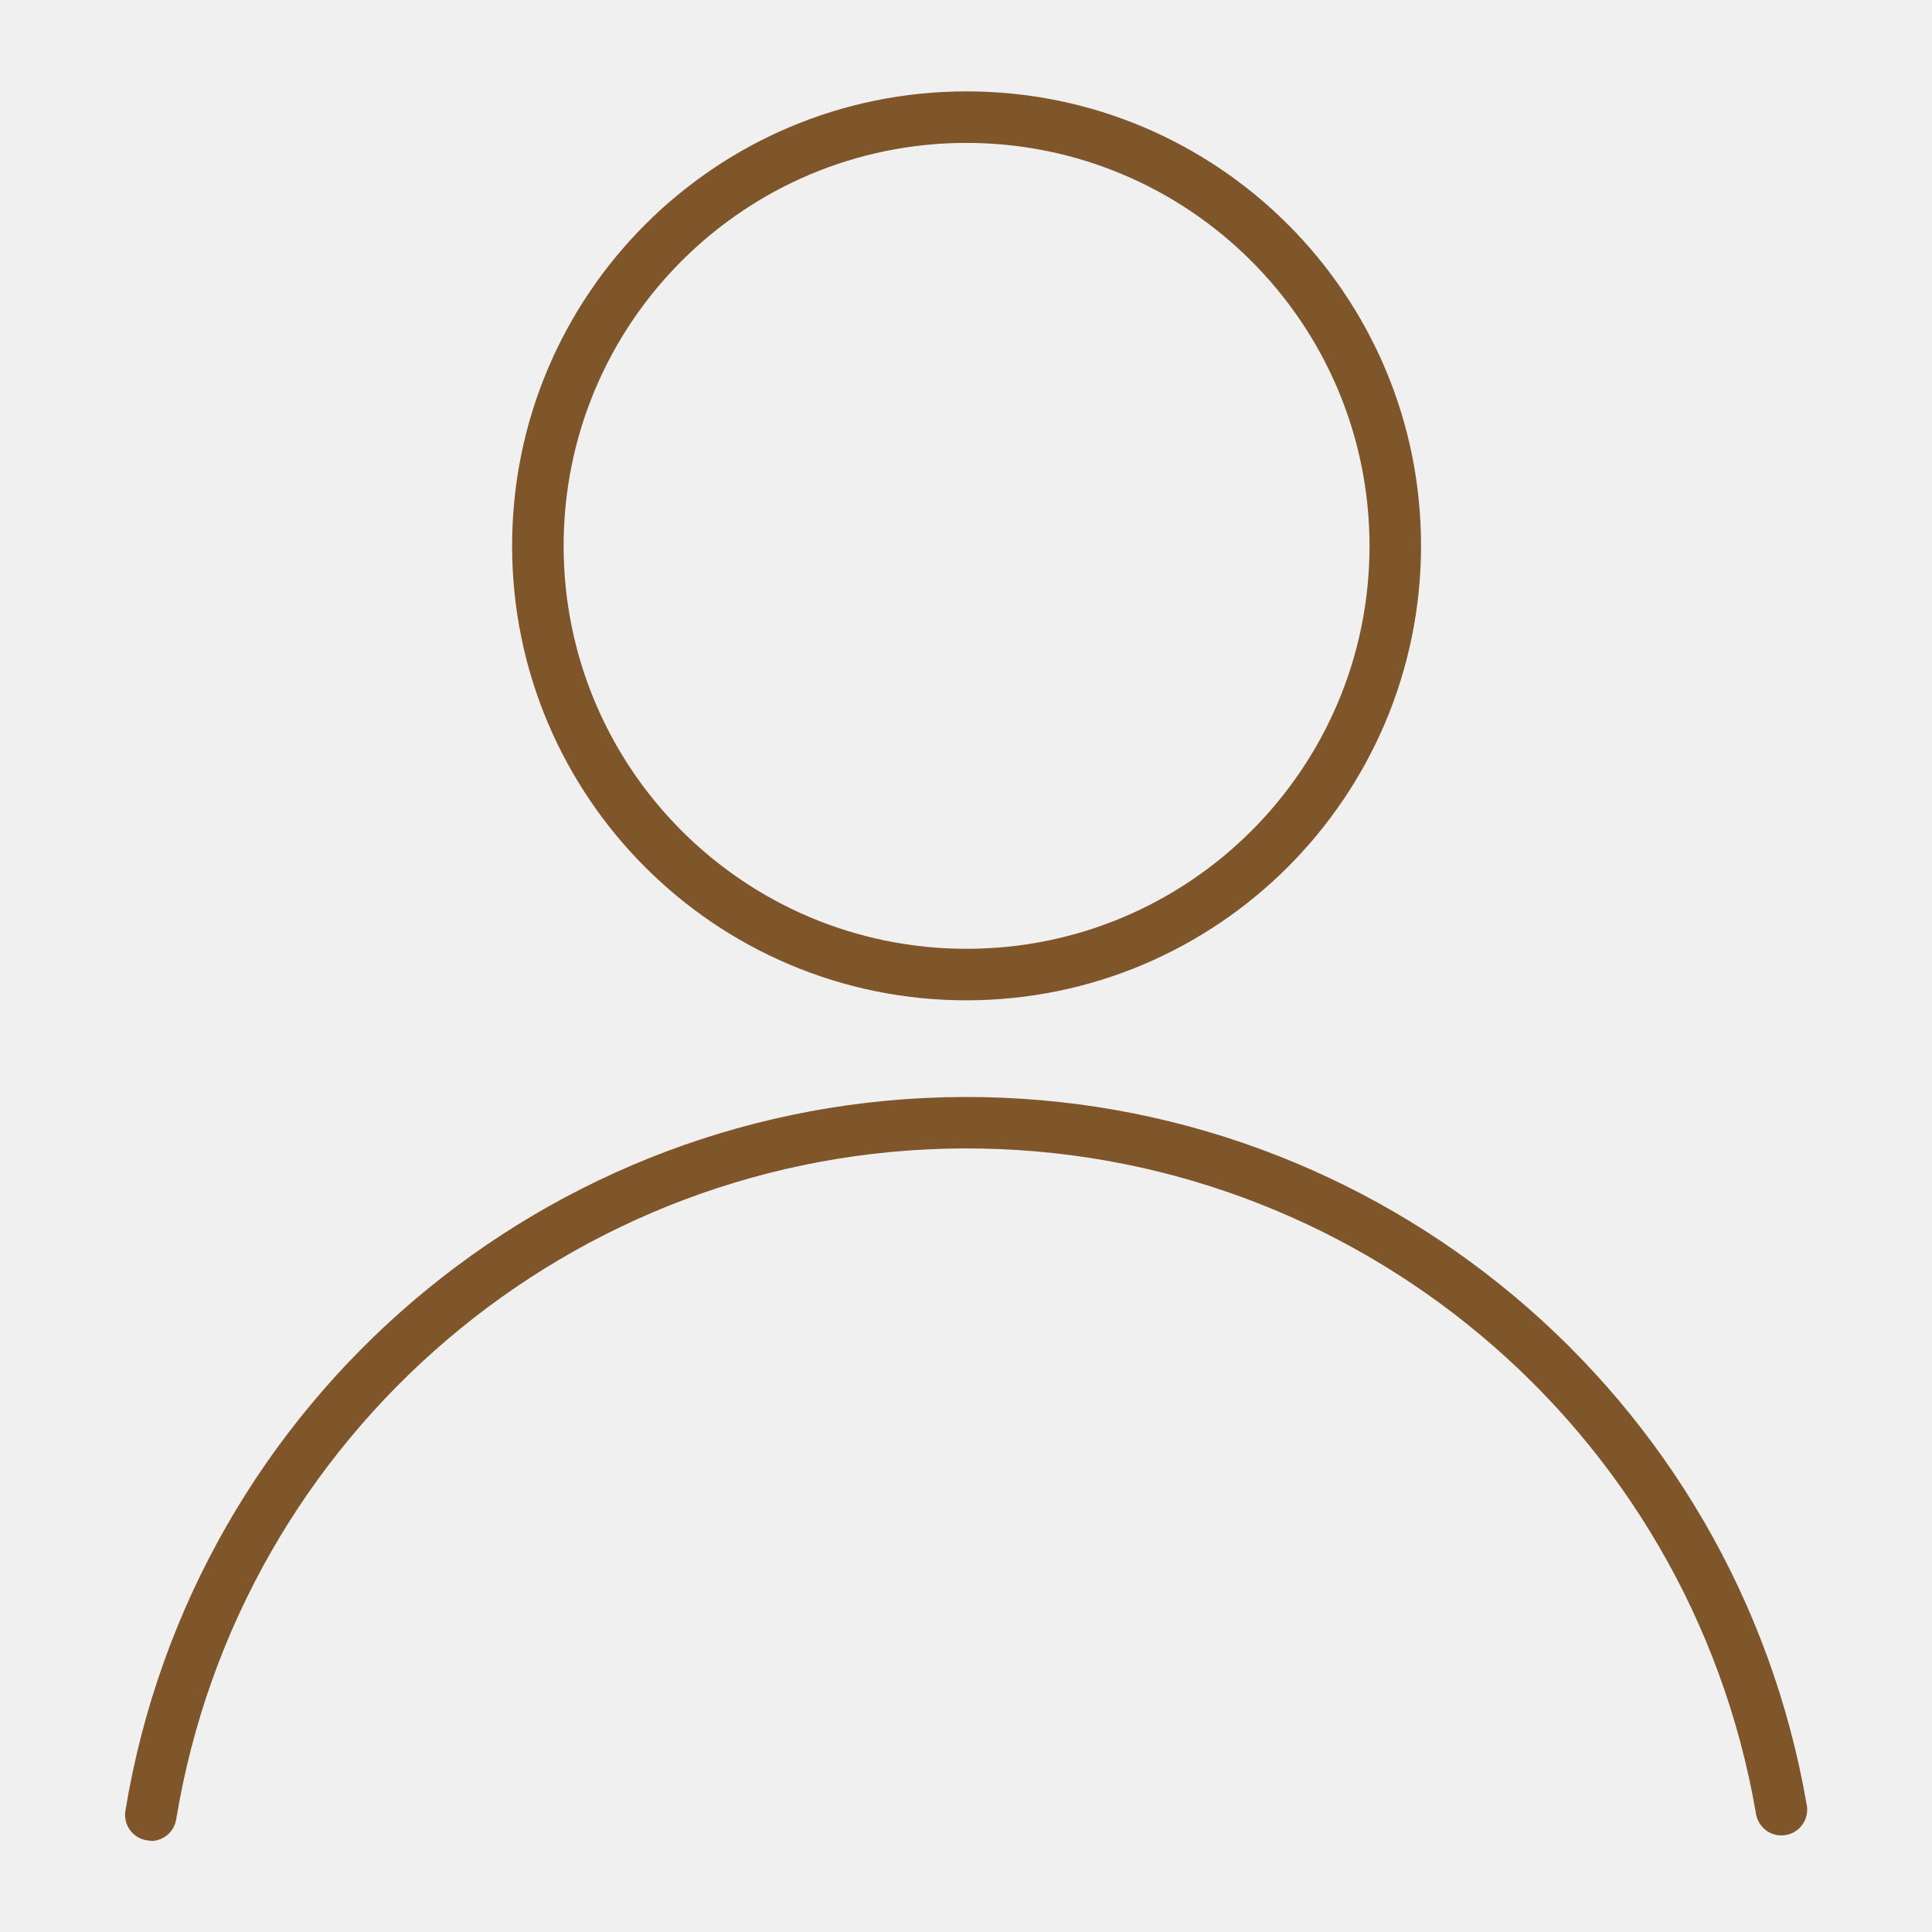
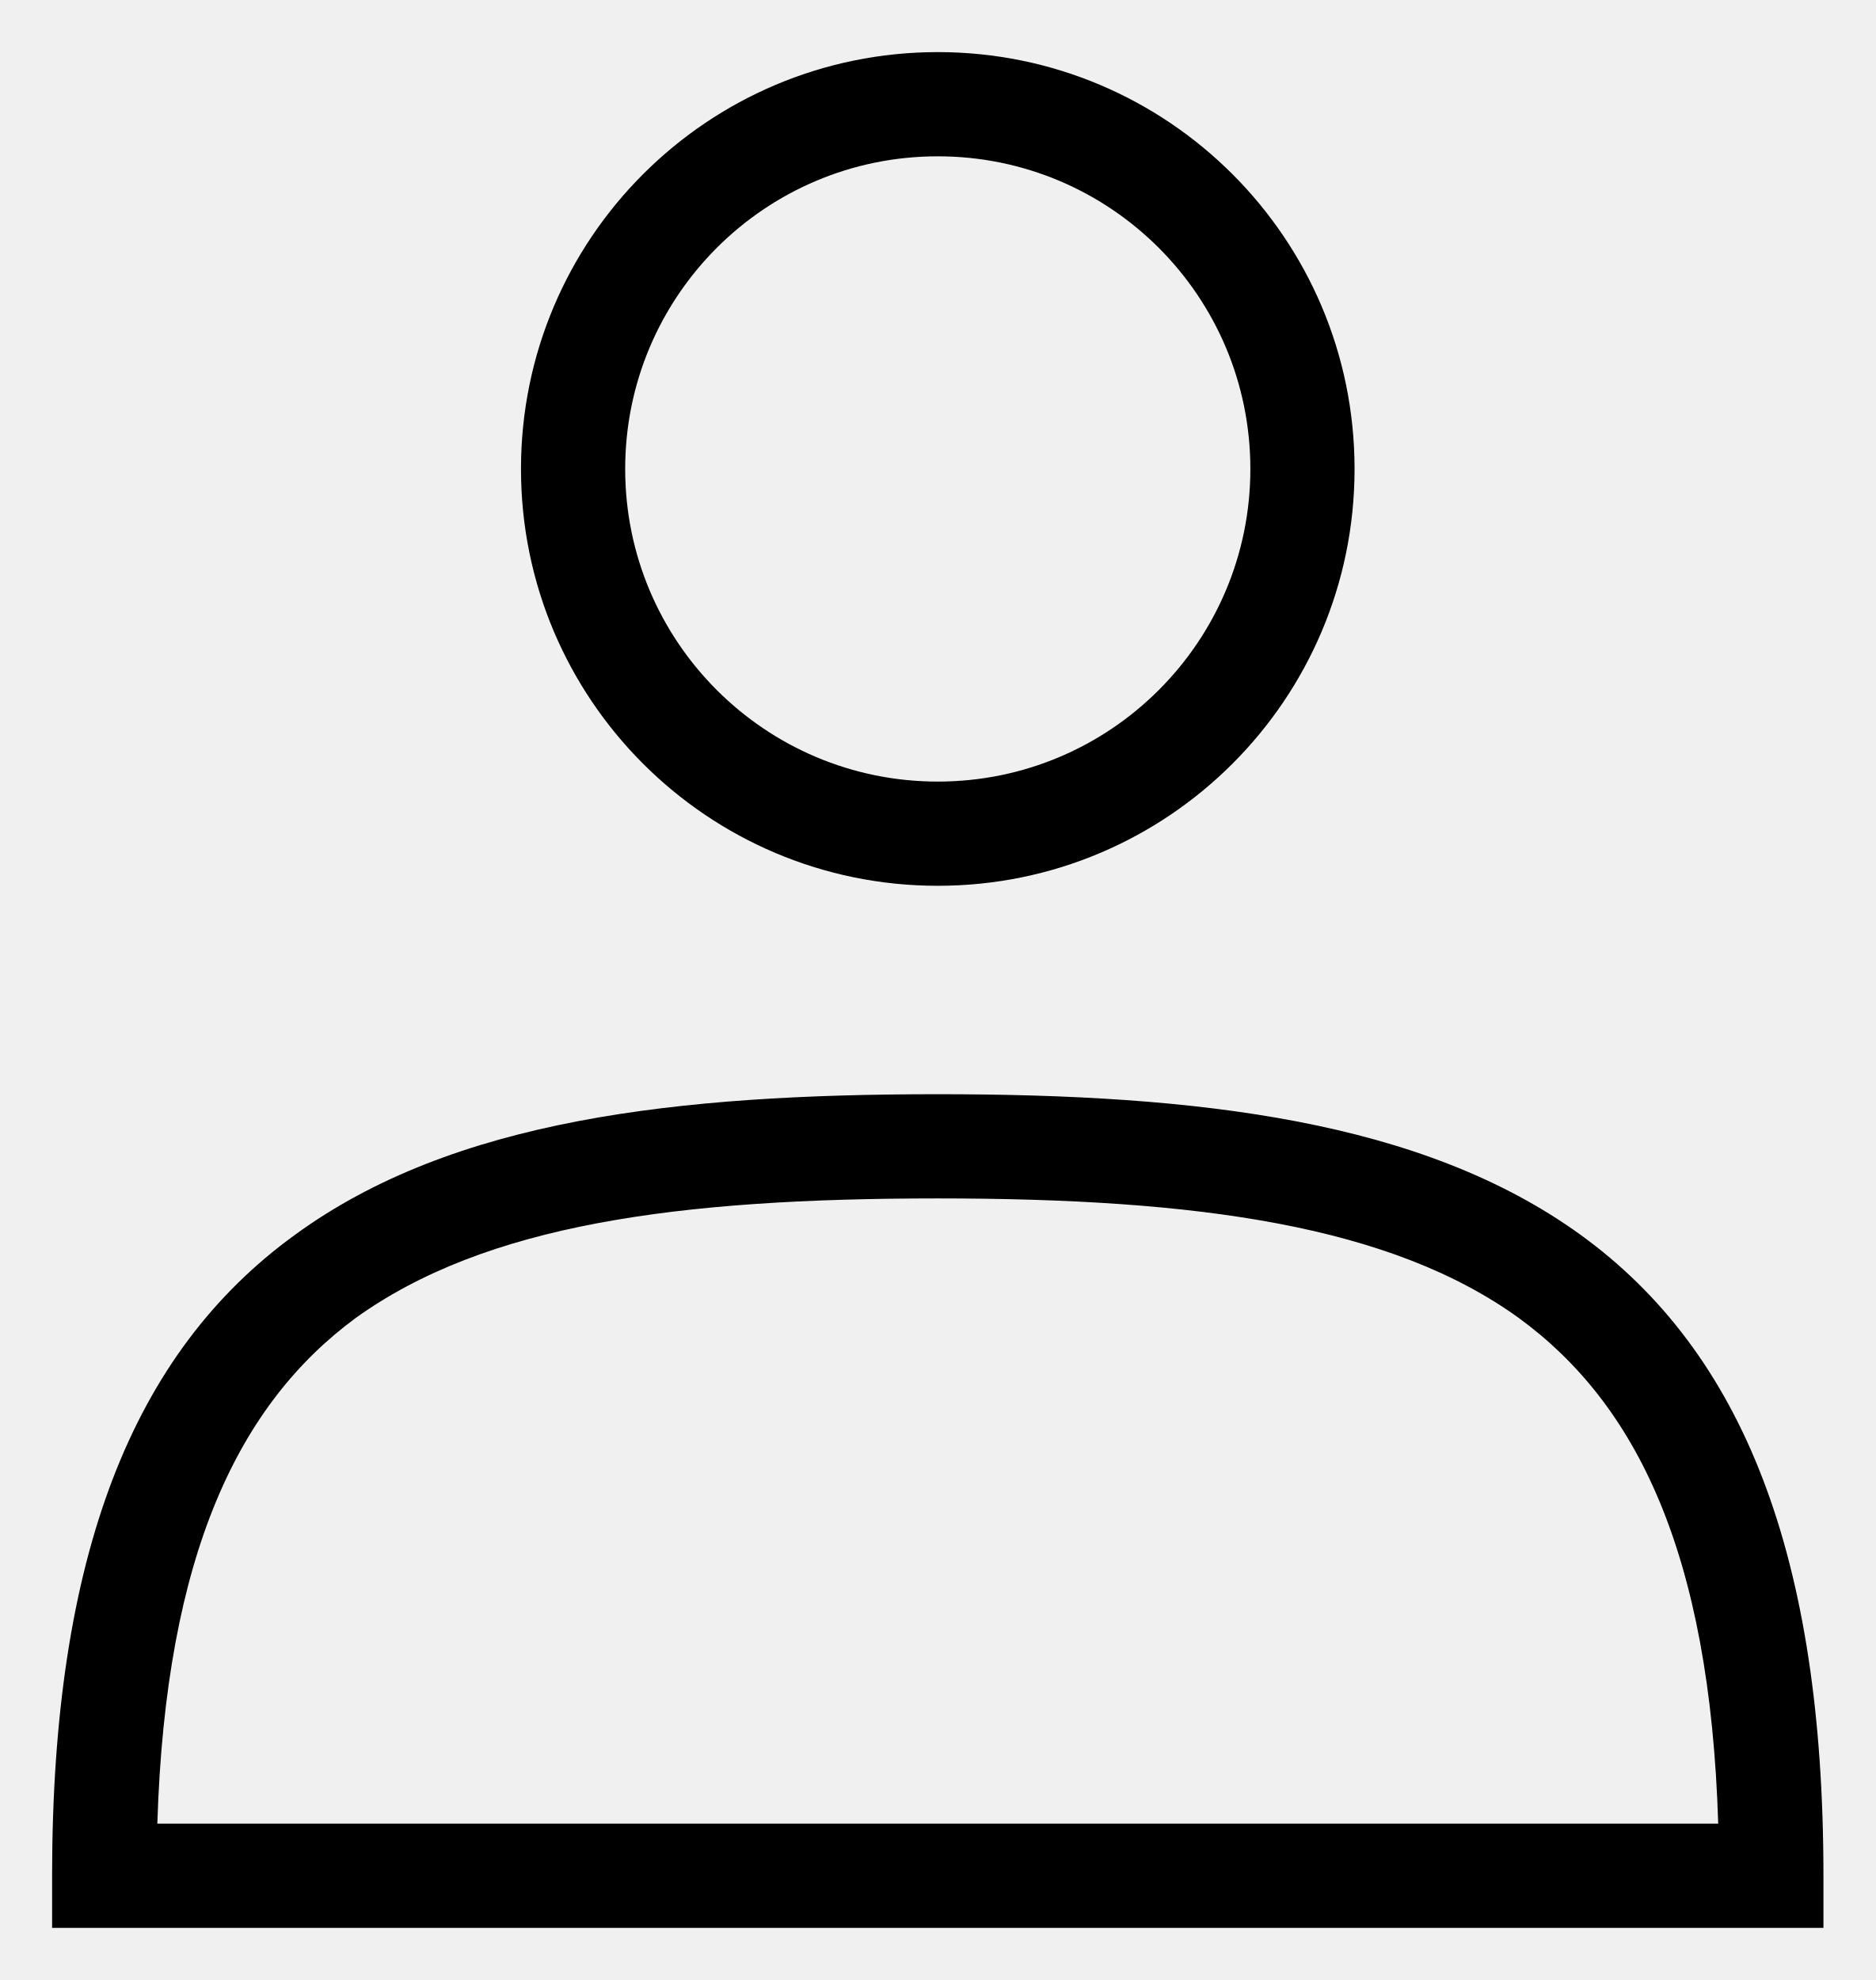
- <svg xmlns="http://www.w3.org/2000/svg" width="30" height="30" viewBox="0 0 30 30">
-   <defs>
-     <clipPath id="clip-path">
-       <rect id="長方形_2111" data-name="長方形 2111" width="30" height="30" transform="translate(0 50)" fill="none" />
-     </clipPath>
-   </defs>
-   <g id="グループ_1245" data-name="グループ 1245" transform="translate(-400 -345)">
-     <path id="パス_331" data-name="パス 331" d="M15.009,65.533a7.057,7.057,0,1,1,7.057-7.057,7.065,7.065,0,0,1-7.057,7.057m0-13.314a6.257,6.257,0,1,0,6.257,6.257,6.264,6.264,0,0,0-6.257-6.257" transform="translate(400 295)" fill="#7f552a" />
-     <path id="パス_332" data-name="パス 332" d="M2.342,78.582a.365.365,0,0,1-.065-.006.4.4,0,0,1-.33-.459,13.238,13.238,0,0,1,26.106-.1.4.4,0,1,1-.788.134,12.438,12.438,0,0,0-24.529.1.4.4,0,0,1-.394.336" transform="translate(400 295)" fill="#7f552a" />
-     <g id="グループ_1229" data-name="グループ 1229" transform="translate(400 295)" opacity="0">
-       <g id="グループ_1228" data-name="グループ 1228">
-         <g id="グループ_1227" data-name="グループ 1227" clip-path="url(#clip-path)">
-           <rect id="長方形_2110" data-name="長方形 2110" width="30" height="30" transform="translate(0 50)" fill="#fff" />
-         </g>
-       </g>
-     </g>
-   </g>
+ <svg xmlns="http://www.w3.org/2000/svg" fill="none" class="icon icon-account" viewBox="0 0 18 19">
+   <path fill="currentColor" fill-rule="evenodd" d="M6 4.5a3 3 0 1 1 6 0 3 3 0 0 1-6 0m3-4a4 4 0 1 0 0 8 4 4 0 0 0 0-8m5.58 12.15c1.12.82 1.83 2.24 1.91 4.85H1.51c.08-2.6.79-4.03 1.9-4.85C4.66 11.75 6.5 11.5 9 11.5s4.35.26 5.58 1.15M9 10.5c-2.5 0-4.65.24-6.17 1.35C1.27 12.98.5 14.93.5 18v.5h17V18c0-3.07-.77-5.02-2.33-6.15-1.52-1.1-3.67-1.35-6.17-1.35" clip-rule="evenodd" />
</svg>
